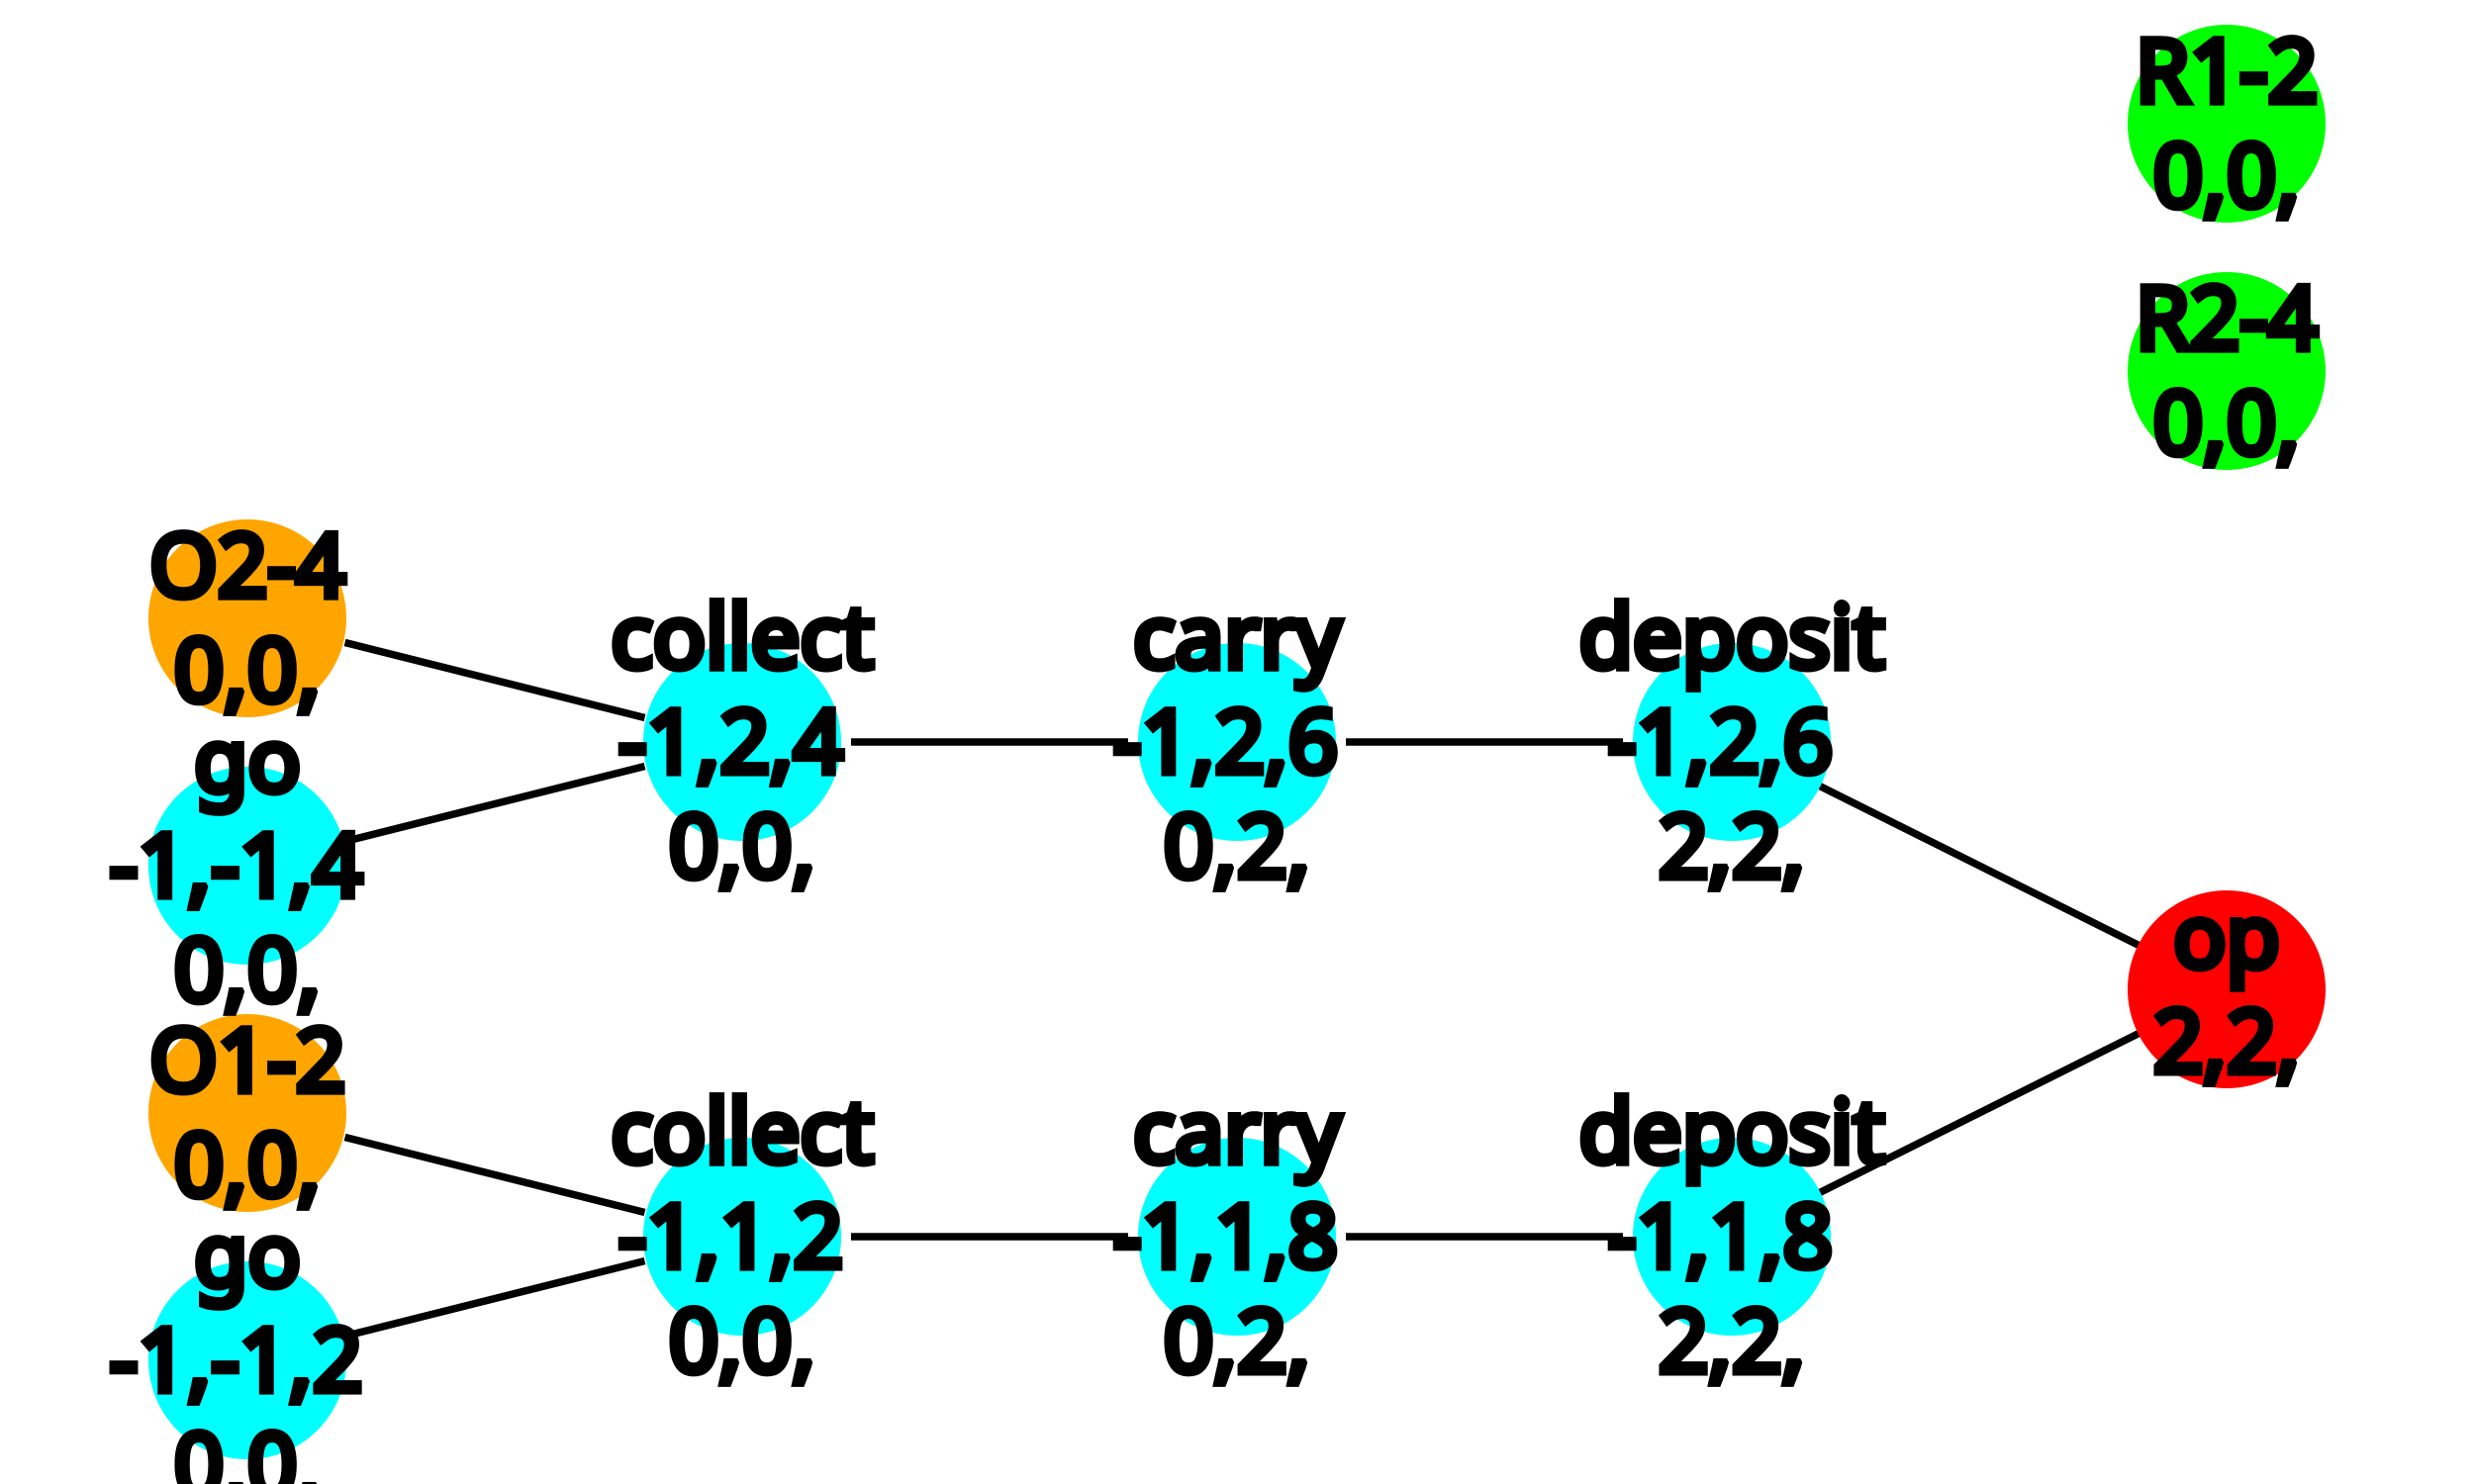
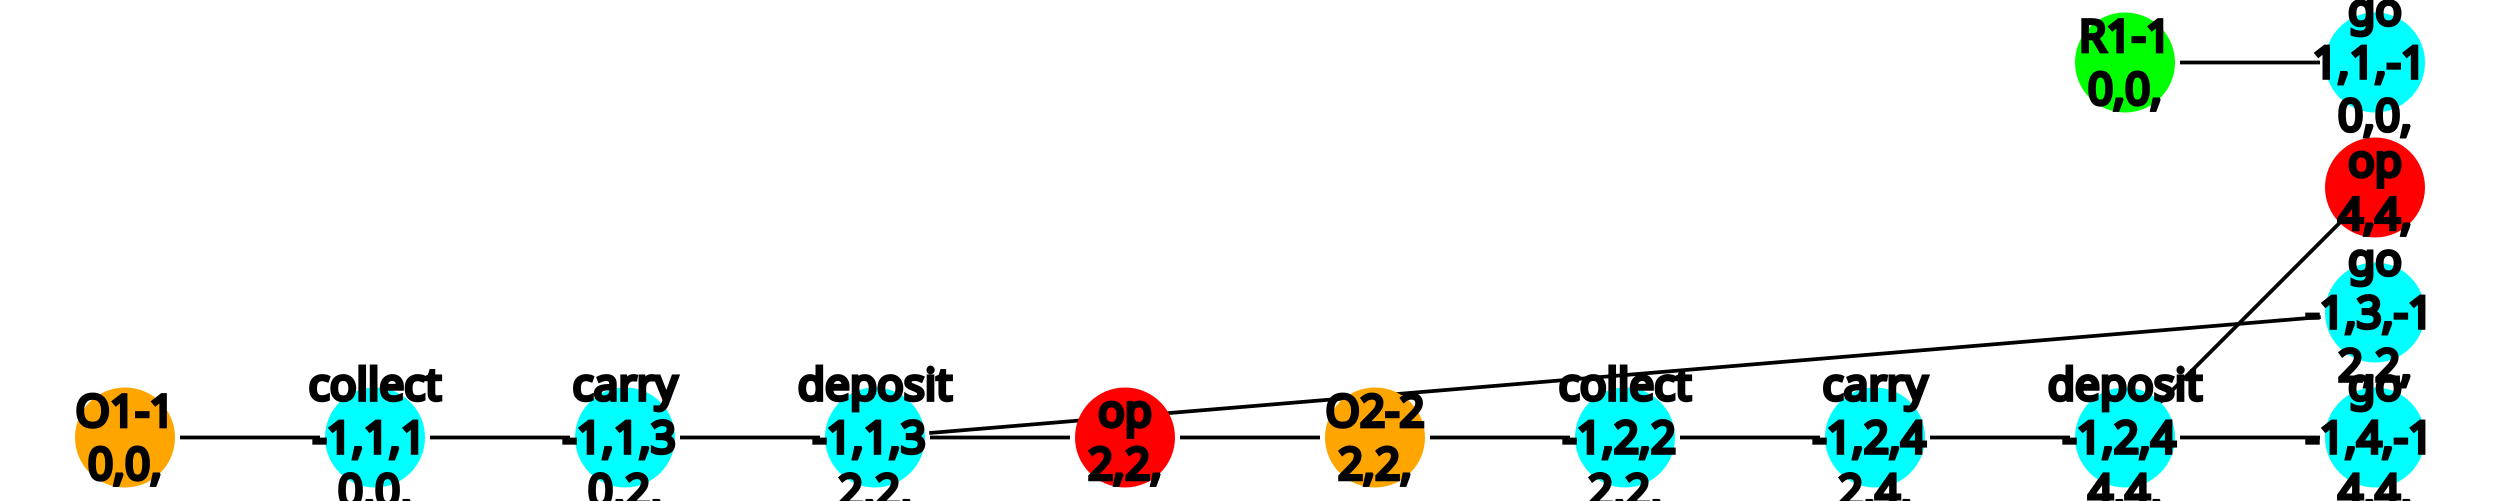
- <svg xmlns="http://www.w3.org/2000/svg" version="1.2" width="100mm" height="60mm" viewBox="0 0 100 60" stroke="none" fill="#000000" stroke-width="0.3" font-size="3.88">
+ <svg xmlns="http://www.w3.org/2000/svg" version="1.2" width="200mm" height="40mm" viewBox="0 0 200 40" stroke="none" fill="#000000" stroke-width="0.3" font-size="3.88">
  <defs>
    <marker id="arrow" markerWidth="15" markerHeight="7" refX="5" refY="3.5" orient="auto" markerUnits="strokeWidth">
      <path d="M0,0 L15,3.5 L0,7 z" stroke="context-stroke" fill="context-stroke" />
    </marker>
  </defs>
-   <g stroke="#000000" id="img-15171501-1">
-     <g transform="translate(80,45)">
-       <path fill="none" d="M-6.89,3.44 L 6.89 -3.44" class="primitive" />
-     </g>
-     <g transform="translate(60,50)">
-       <path fill="none" d="M-5.6,0 L 5.6 0" class="primitive" />
-     </g>
-     <g transform="translate(40,50)">
-       <path fill="none" d="M-5.6,0 L 5.6 0" class="primitive" />
-     </g>
-     <g transform="translate(20,52.5)">
-       <path fill="none" d="M-6.06,1.52 L 6.06 -1.52" class="primitive" />
+   <g stroke="#000000" id="img-f17c0492-1">
+     <g transform="translate(180,35)">
+       <path fill="none" d="M-5.6,0 L 5.6 0" class="primitive" />
+     </g>
+     <g transform="translate(180,25)">
+       <path fill="none" d="M-8.03,8.03 L 8.03 -8.03" class="primitive" />
+     </g>
+     <g transform="translate(160,35)">
+       <path fill="none" d="M-5.6,0 L 5.6 0" class="primitive" />
+     </g>
+     <g transform="translate(140,35)">
+       <path fill="none" d="M-5.6,0 L 5.6 0" class="primitive" />
+     </g>
+     <g transform="translate(130,30)">
+       <path fill="none" d="M-55.66,4.64 L 55.66 -4.64" class="primitive" />
    </g>
    <g transform="translate(80,35)">
-       <path fill="none" d="M-6.89,-3.44 L 6.89 3.44" class="primitive" />
-     </g>
-     <g transform="translate(60,30)">
-       <path fill="none" d="M-5.6,0 L 5.6 0" class="primitive" />
-     </g>
-     <g transform="translate(40,30)">
-       <path fill="none" d="M-5.6,0 L 5.6 0" class="primitive" />
-     </g>
-     <g transform="translate(20,32.5)">
-       <path fill="none" d="M-6.06,1.52 L 6.06 -1.52" class="primitive" />
-     </g>
-     <g transform="translate(20,27.5)">
-       <path fill="none" d="M-6.06,-1.52 L 6.06 1.52" class="primitive" />
-     </g>
-     <g transform="translate(20,47.5)">
-       <path fill="none" d="M-6.06,-1.52 L 6.06 1.52" class="primitive" />
-     </g>
-   </g>
-   <g fill="#00FFFF" id="img-15171501-2">
-     <g transform="translate(70,50)">
-       <circle cx="0" cy="0" r="4" class="primitive" />
-     </g>
-   </g>
-   <g fill="#00FFFF" id="img-15171501-3">
-     <g transform="translate(50,50)">
-       <circle cx="0" cy="0" r="4" class="primitive" />
-     </g>
-   </g>
-   <g fill="#00FFFF" id="img-15171501-4">
-     <g transform="translate(30,50)">
-       <circle cx="0" cy="0" r="4" class="primitive" />
-     </g>
-   </g>
-   <g fill="#00FFFF" id="img-15171501-5">
-     <g transform="translate(10,55)">
-       <circle cx="0" cy="0" r="4" class="primitive" />
-     </g>
-   </g>
-   <g fill="#00FFFF" id="img-15171501-6">
-     <g transform="translate(70,30)">
-       <circle cx="0" cy="0" r="4" class="primitive" />
-     </g>
-   </g>
-   <g fill="#00FFFF" id="img-15171501-7">
-     <g transform="translate(50,30)">
-       <circle cx="0" cy="0" r="4" class="primitive" />
-     </g>
-   </g>
-   <g fill="#00FFFF" id="img-15171501-8">
-     <g transform="translate(30,30)">
-       <circle cx="0" cy="0" r="4" class="primitive" />
-     </g>
-   </g>
-   <g fill="#00FFFF" id="img-15171501-9">
+       <path fill="none" d="M-5.6,0 L 5.6 0" class="primitive" />
+     </g>
+     <g transform="translate(60,35)">
+       <path fill="none" d="M-5.6,0 L 5.6 0" class="primitive" />
+     </g>
+     <g transform="translate(40,35)">
+       <path fill="none" d="M-5.6,0 L 5.6 0" class="primitive" />
+     </g>
+     <g transform="translate(100,35)">
+       <path fill="none" d="M-5.6,0 L 5.6 0" class="primitive" />
+     </g>
+     <g transform="translate(180,5)">
+       <path fill="none" d="M-5.6,0 L 5.6 0" class="primitive" />
+     </g>
+     <g transform="translate(120,35)">
+       <path fill="none" d="M-5.6,0 L 5.6 0" class="primitive" />
+     </g>
+     <g transform="translate(20,35)">
+       <path fill="none" d="M-5.6,0 L 5.6 0" class="primitive" />
+     </g>
+   </g>
+   <g fill="#00FFFF" id="img-f17c0492-2">
+     <g transform="translate(190,35)">
+       <circle cx="0" cy="0" r="4" class="primitive" />
+     </g>
+   </g>
+   <g fill="#00FFFF" id="img-f17c0492-3">
+     <g transform="translate(170,35)">
+       <circle cx="0" cy="0" r="4" class="primitive" />
+     </g>
+   </g>
+   <g fill="#00FFFF" id="img-f17c0492-4">
+     <g transform="translate(150,35)">
+       <circle cx="0" cy="0" r="4" class="primitive" />
+     </g>
+   </g>
+   <g fill="#00FFFF" id="img-f17c0492-5">
+     <g transform="translate(130,35)">
+       <circle cx="0" cy="0" r="4" class="primitive" />
+     </g>
+   </g>
+   <g fill="#00FFFF" id="img-f17c0492-6">
+     <g transform="translate(190,25)">
+       <circle cx="0" cy="0" r="4" class="primitive" />
+     </g>
+   </g>
+   <g fill="#00FFFF" id="img-f17c0492-7">
+     <g transform="translate(70,35)">
+       <circle cx="0" cy="0" r="4" class="primitive" />
+     </g>
+   </g>
+   <g fill="#00FFFF" id="img-f17c0492-8">
+     <g transform="translate(50,35)">
+       <circle cx="0" cy="0" r="4" class="primitive" />
+     </g>
+   </g>
+   <g fill="#00FFFF" id="img-f17c0492-9">
+     <g transform="translate(30,35)">
+       <circle cx="0" cy="0" r="4" class="primitive" />
+     </g>
+   </g>
+   <g fill="#FF0000" id="img-f17c0492-10">
+     <g transform="translate(190,15)">
+       <circle cx="0" cy="0" r="4" class="primitive" />
+     </g>
+   </g>
+   <g fill="#FF0000" id="img-f17c0492-11">
+     <g transform="translate(90,35)">
+       <circle cx="0" cy="0" r="4" class="primitive" />
+     </g>
+   </g>
+   <g fill="#00FFFF" id="img-f17c0492-12">
+     <g transform="translate(190,5)">
+       <circle cx="0" cy="0" r="4" class="primitive" />
+     </g>
+   </g>
+   <g fill="#00FF00" id="img-f17c0492-13">
+     <g transform="translate(170,5)">
+       <circle cx="0" cy="0" r="4" class="primitive" />
+     </g>
+   </g>
+   <g fill="#FFA500" id="img-f17c0492-14">
+     <g transform="translate(110,35)">
+       <circle cx="0" cy="0" r="4" class="primitive" />
+     </g>
+   </g>
+   <g fill="#FFA500" id="img-f17c0492-15">
    <g transform="translate(10,35)">
      <circle cx="0" cy="0" r="4" class="primitive" />
    </g>
  </g>
-   <g fill="#FF0000" id="img-15171501-10">
-     <g transform="translate(90,40)">
-       <circle cx="0" cy="0" r="4" class="primitive" />
-     </g>
-   </g>
-   <g fill="#00FF00" id="img-15171501-11">
-     <g transform="translate(90,15)">
-       <circle cx="0" cy="0" r="4" class="primitive" />
-     </g>
-   </g>
-   <g fill="#00FF00" id="img-15171501-12">
-     <g transform="translate(90,5)">
-       <circle cx="0" cy="0" r="4" class="primitive" />
-     </g>
-   </g>
-   <g fill="#FFA500" id="img-15171501-13">
-     <g transform="translate(10,25)">
-       <circle cx="0" cy="0" r="4" class="primitive" />
-     </g>
-   </g>
-   <g fill="#FFA500" id="img-15171501-14">
-     <g transform="translate(10,45)">
-       <circle cx="0" cy="0" r="4" class="primitive" />
-     </g>
-   </g>
-   <g font-family="futura" font-size="3.53" stroke="#000000" id="img-15171501-15">
-     <g transform="translate(70,50)">
-       <g class="primitive">
-         <text text-anchor="middle" dy="-0.85em">deposit<tspan x="0" dy="1.2em">-1,1,8</tspan>
+   <g font-family="futura" font-size="3.53" stroke="#000000" id="img-f17c0492-16">
+     <g transform="translate(190,35)">
+       <g class="primitive">
+         <text text-anchor="middle" dy="-0.85em">go<tspan x="0" dy="1.2em">-1,4,-1</tspan>
+           <tspan x="0" dy="1.2em">4,4,</tspan>
+         </text>
+       </g>
+     </g>
+     <g transform="translate(170,35)">
+       <g class="primitive">
+         <text text-anchor="middle" dy="-0.85em">deposit<tspan x="0" dy="1.2em">-1,2,4</tspan>
+           <tspan x="0" dy="1.2em">4,4,</tspan>
+         </text>
+       </g>
+     </g>
+     <g transform="translate(150,35)">
+       <g class="primitive">
+         <text text-anchor="middle" dy="-0.85em">carry<tspan x="0" dy="1.2em">-1,2,4</tspan>
+           <tspan x="0" dy="1.2em">2,4,</tspan>
+         </text>
+       </g>
+     </g>
+     <g transform="translate(130,35)">
+       <g class="primitive">
+         <text text-anchor="middle" dy="-0.85em">collect<tspan x="0" dy="1.2em">-1,2,2</tspan>
          <tspan x="0" dy="1.2em">2,2,</tspan>
        </text>
      </g>
    </g>
-     <g transform="translate(50,50)">
-       <g class="primitive">
-         <text text-anchor="middle" dy="-0.85em">carry<tspan x="0" dy="1.2em">-1,1,8</tspan>
+     <g transform="translate(190,25)">
+       <g class="primitive">
+         <text text-anchor="middle" dy="-0.85em">go<tspan x="0" dy="1.2em">-1,3,-1</tspan>
+           <tspan x="0" dy="1.2em">2,2,</tspan>
+         </text>
+       </g>
+     </g>
+     <g transform="translate(70,35)">
+       <g class="primitive">
+         <text text-anchor="middle" dy="-0.85em">deposit<tspan x="0" dy="1.2em">-1,1,3</tspan>
+           <tspan x="0" dy="1.2em">2,2,</tspan>
+         </text>
+       </g>
+     </g>
+     <g transform="translate(50,35)">
+       <g class="primitive">
+         <text text-anchor="middle" dy="-0.85em">carry<tspan x="0" dy="1.2em">-1,1,3</tspan>
          <tspan x="0" dy="1.2em">0,2,</tspan>
        </text>
      </g>
    </g>
-     <g transform="translate(30,50)">
-       <g class="primitive">
-         <text text-anchor="middle" dy="-0.85em">collect<tspan x="0" dy="1.2em">-1,1,2</tspan>
+     <g transform="translate(30,35)">
+       <g class="primitive">
+         <text text-anchor="middle" dy="-0.85em">collect<tspan x="0" dy="1.2em">-1,1,1</tspan>
          <tspan x="0" dy="1.2em">0,0,</tspan>
        </text>
      </g>
    </g>
-     <g transform="translate(10,55)">
-       <g class="primitive">
-         <text text-anchor="middle" dy="-0.85em">go<tspan x="0" dy="1.2em">-1,-1,2</tspan>
+     <g transform="translate(190,15)">
+       <g class="primitive">
+         <text text-anchor="middle" dy="-0.25em">op<tspan x="0" dy="1.2em">4,4,</tspan>
+         </text>
+       </g>
+     </g>
+     <g transform="translate(90,35)">
+       <g class="primitive">
+         <text text-anchor="middle" dy="-0.25em">op<tspan x="0" dy="1.2em">2,2,</tspan>
+         </text>
+       </g>
+     </g>
+     <g transform="translate(190,5)">
+       <g class="primitive">
+         <text text-anchor="middle" dy="-0.85em">go<tspan x="0" dy="1.2em">1,1,-1</tspan>
          <tspan x="0" dy="1.2em">0,0,</tspan>
        </text>
      </g>
    </g>
-     <g transform="translate(70,30)">
-       <g class="primitive">
-         <text text-anchor="middle" dy="-0.85em">deposit<tspan x="0" dy="1.2em">-1,2,6</tspan>
-           <tspan x="0" dy="1.2em">2,2,</tspan>
-         </text>
-       </g>
-     </g>
-     <g transform="translate(50,30)">
-       <g class="primitive">
-         <text text-anchor="middle" dy="-0.85em">carry<tspan x="0" dy="1.2em">-1,2,6</tspan>
-           <tspan x="0" dy="1.2em">0,2,</tspan>
-         </text>
-       </g>
-     </g>
-     <g transform="translate(30,30)">
-       <g class="primitive">
-         <text text-anchor="middle" dy="-0.85em">collect<tspan x="0" dy="1.2em">-1,2,4</tspan>
-           <tspan x="0" dy="1.2em">0,0,</tspan>
+     <g transform="translate(170,5)">
+       <g class="primitive">
+         <text text-anchor="middle" dy="-0.25em">R1-1<tspan x="0" dy="1.2em">0,0,</tspan>
+         </text>
+       </g>
+     </g>
+     <g transform="translate(110,35)">
+       <g class="primitive">
+         <text text-anchor="middle" dy="-0.25em">O2-2<tspan x="0" dy="1.2em">2,2,</tspan>
        </text>
      </g>
    </g>
    <g transform="translate(10,35)">
      <g class="primitive">
-         <text text-anchor="middle" dy="-0.85em">go<tspan x="0" dy="1.2em">-1,-1,4</tspan>
-           <tspan x="0" dy="1.2em">0,0,</tspan>
-         </text>
-       </g>
-     </g>
-     <g transform="translate(90,40)">
-       <g class="primitive">
-         <text text-anchor="middle" dy="-0.25em">op<tspan x="0" dy="1.2em">2,2,</tspan>
-         </text>
-       </g>
-     </g>
-     <g transform="translate(90,15)">
-       <g class="primitive">
-         <text text-anchor="middle" dy="-0.25em">R2-4<tspan x="0" dy="1.2em">0,0,</tspan>
-         </text>
-       </g>
-     </g>
-     <g transform="translate(90,5)">
-       <g class="primitive">
-         <text text-anchor="middle" dy="-0.25em">R1-2<tspan x="0" dy="1.2em">0,0,</tspan>
-         </text>
-       </g>
-     </g>
-     <g transform="translate(10,25)">
-       <g class="primitive">
-         <text text-anchor="middle" dy="-0.25em">O2-4<tspan x="0" dy="1.2em">0,0,</tspan>
-         </text>
-       </g>
-     </g>
-     <g transform="translate(10,45)">
-       <g class="primitive">
-         <text text-anchor="middle" dy="-0.25em">O1-2<tspan x="0" dy="1.2em">0,0,</tspan>
+         <text text-anchor="middle" dy="-0.25em">O1-1<tspan x="0" dy="1.2em">0,0,</tspan>
        </text>
      </g>
    </g>
  </g>
</svg>
